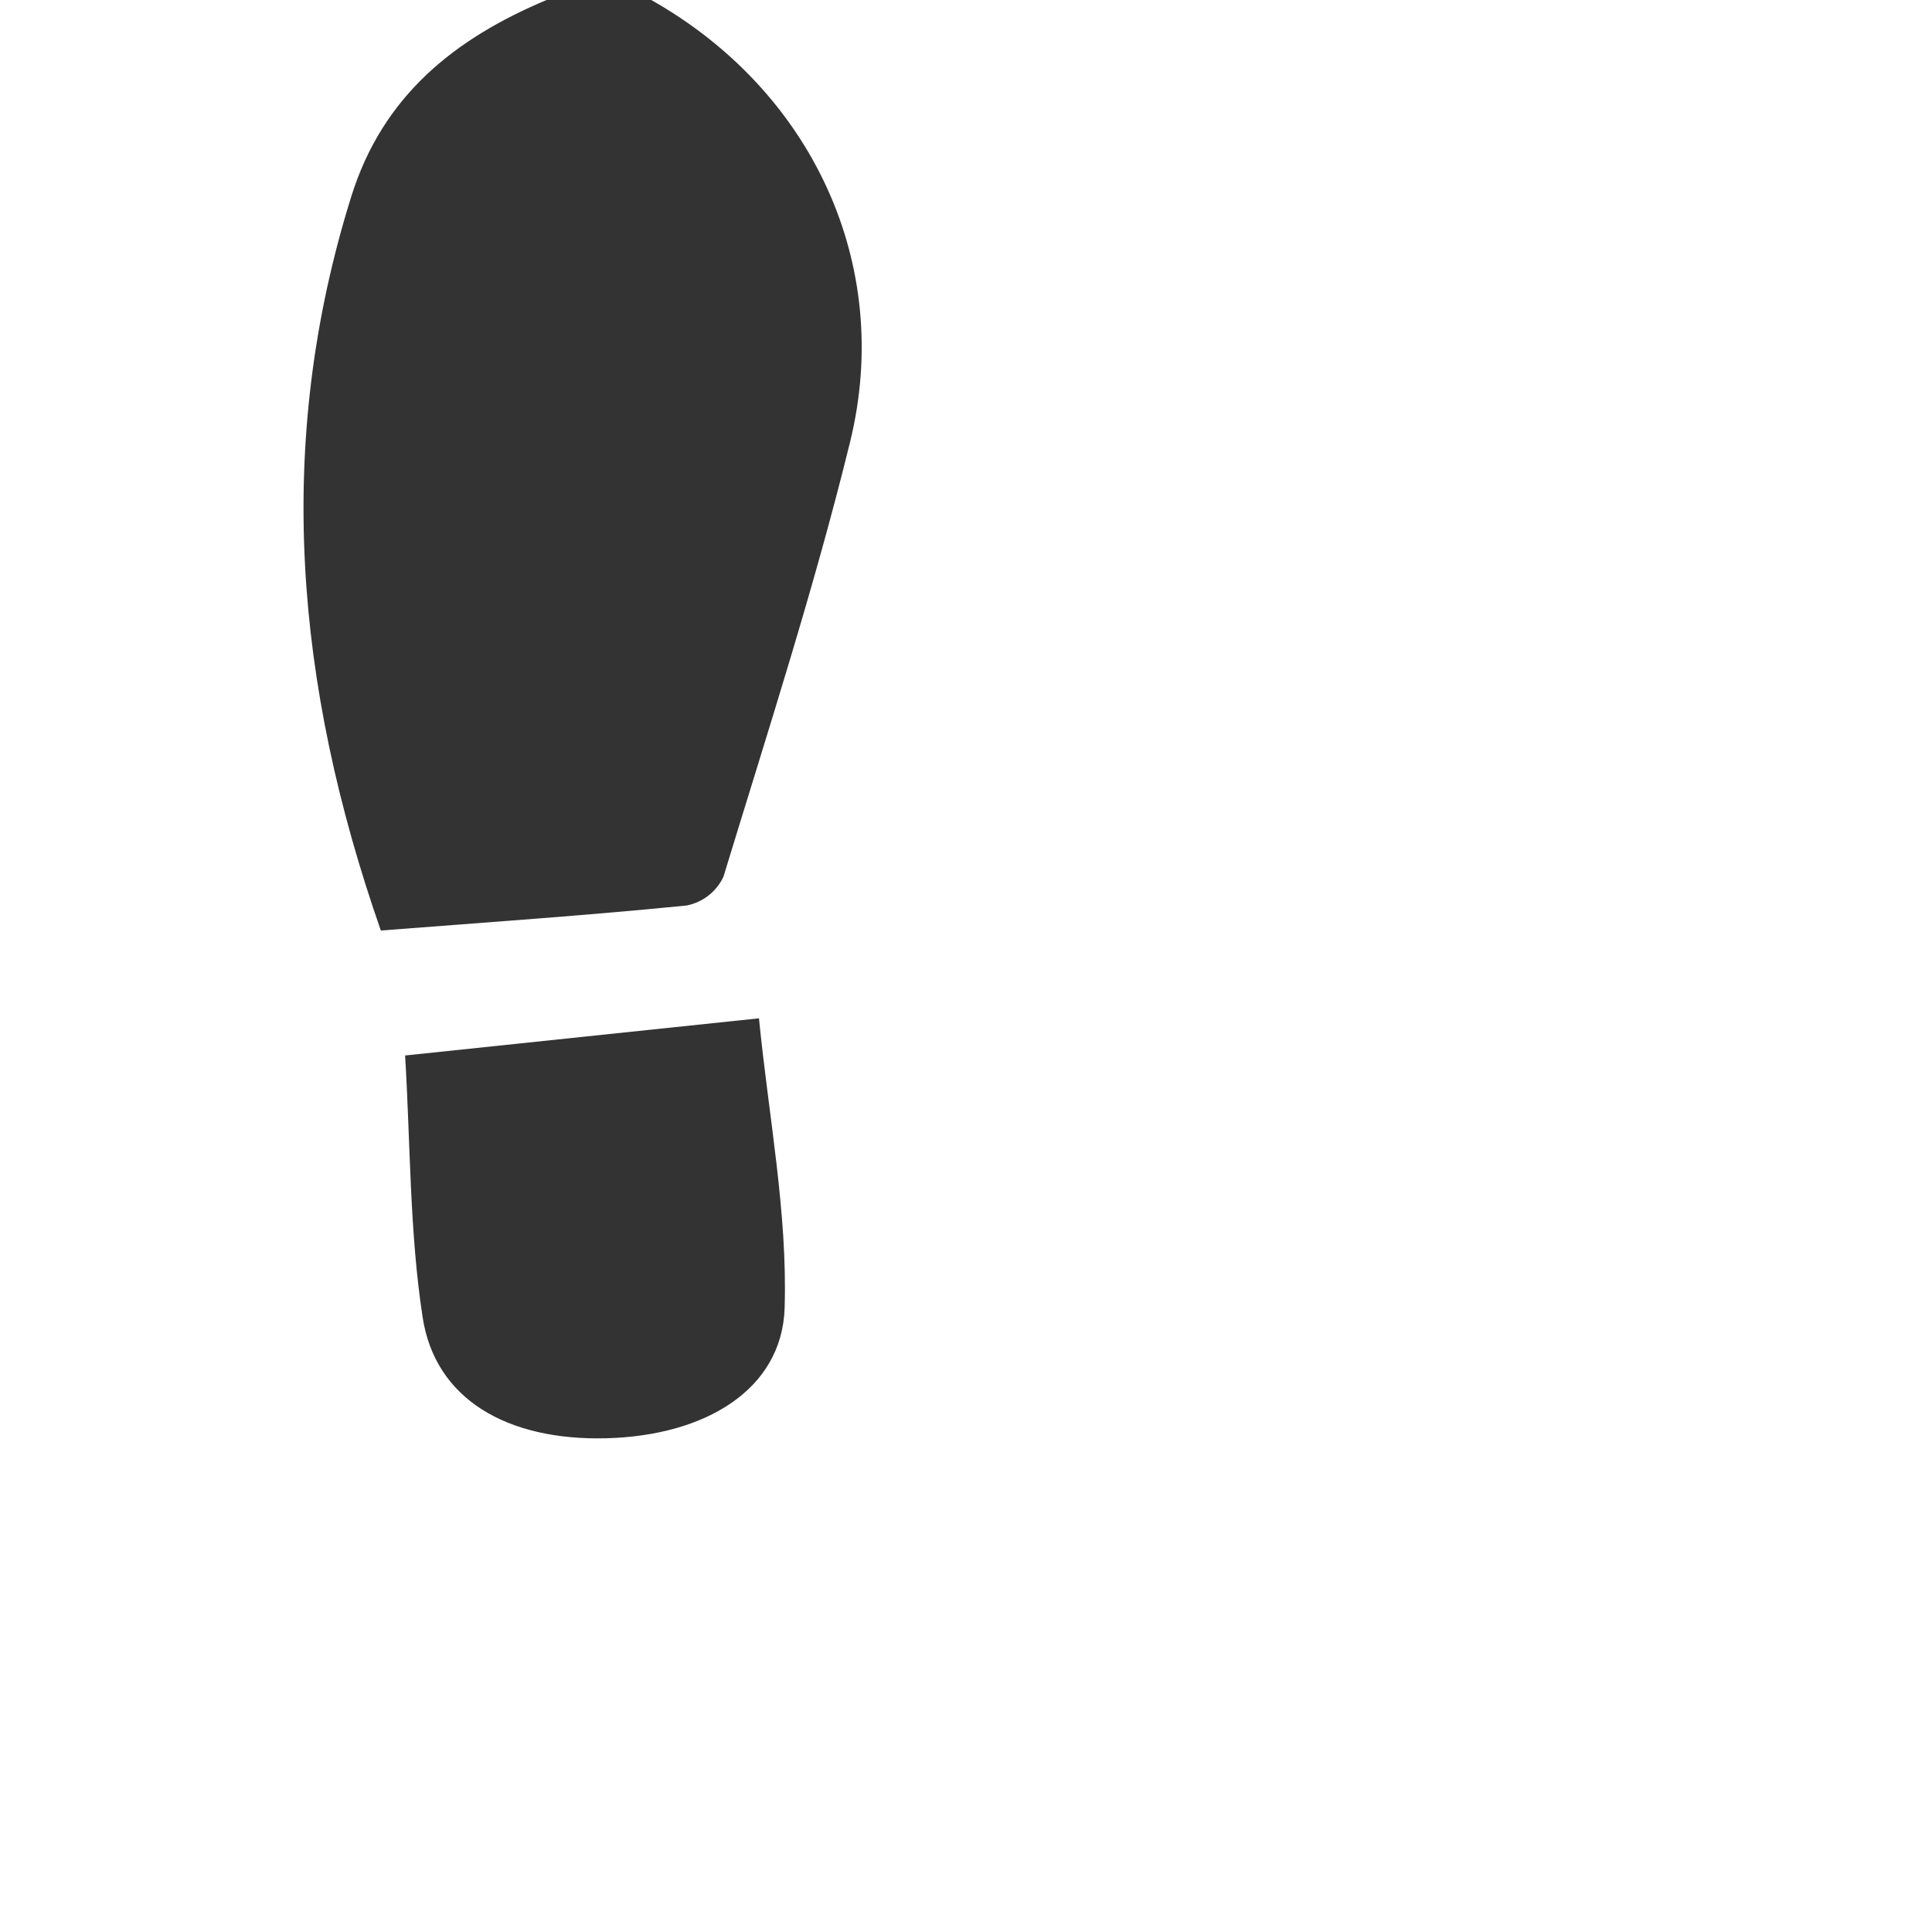
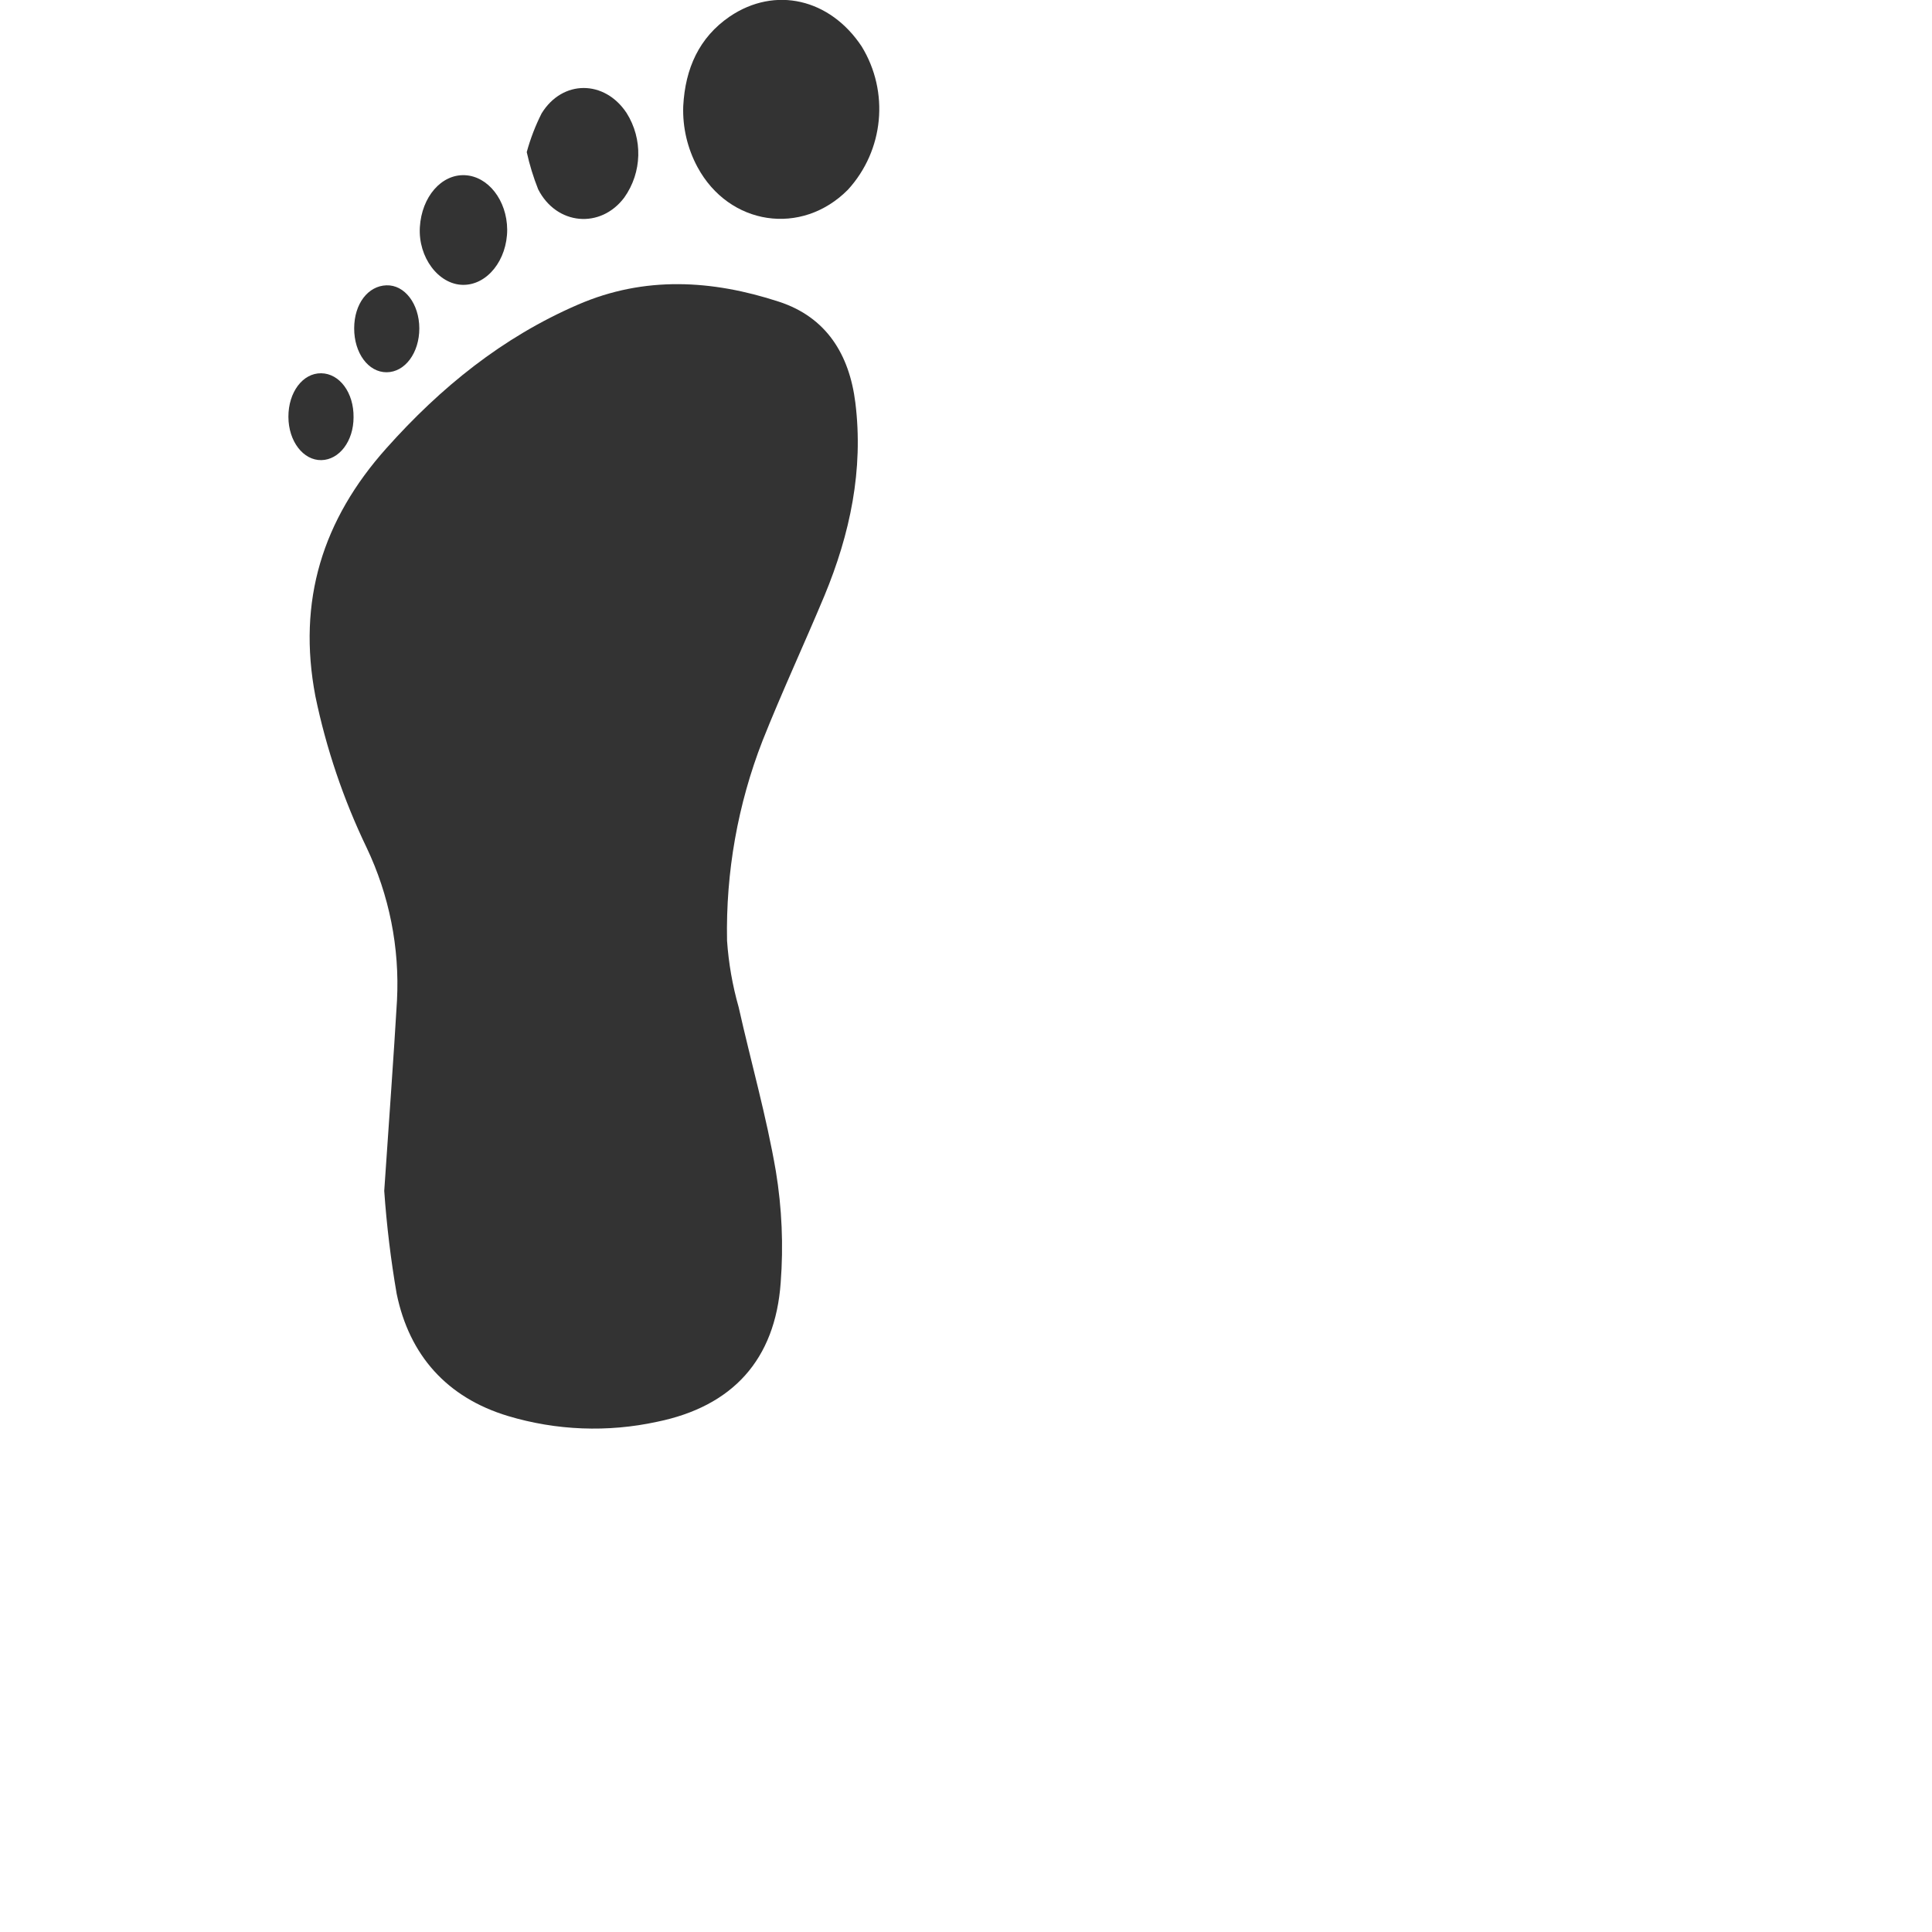
<svg xmlns="http://www.w3.org/2000/svg" viewBox="0 0 250 250">
  <defs>
    <style>.a{opacity:0.8;}</style>
  </defs>
  <g class="a">
-     <path d="M84.27,0C105,11.7,115.65,34.16,110,57.19c-4.66,19-10.69,37.58-16.39,56.27a6.69,6.69,0,0,1-4.75,3.71c-13,1.3-26.09,2.19-39.58,3.24-11.11-31.84-13.8-63.08-3.82-95C49.54,12.37,58.84,5,70.72,0Z" />
-     <path d="M52.42,136.58l45.79-4.81c1.25,12.7,3.71,25.15,3.32,37.5-.34,10.51-10.22,16.51-23.07,16.84s-22.18-5.06-23.78-15.71C53,159.42,53.12,148.18,52.42,136.58Z" />
+     <path d="M49.72,154.1c.67-9.9,1.22-17.27,1.65-24.64a41.07,41.07,0,0,0-3.94-19.8,85,85,0,0,1-6.62-19.57C38.46,77.75,41.73,67.26,50,58,57,50.15,65,43.65,74.79,39.42c8.62-3.74,17.37-3.2,26-.38,6.14,2,9.11,6.82,9.89,13.05,1.08,8.69-.68,17-4,25-2.62,6.27-5.49,12.43-8,18.74a67.64,67.64,0,0,0-4.6,25.9,41.93,41.93,0,0,0,1.5,8.59c1.59,7.1,3.6,14.11,4.82,21.26a60.35,60.35,0,0,1,.62,14.4c-.71,9.95-6.21,16-16,18a38.57,38.57,0,0,1-19.29-.75c-7.89-2.38-12.76-7.85-14.4-15.81A133,133,0,0,1,49.72,154.1Z" />
+     <path d="M88.41,13.73c.26-4.91,2.08-8.89,6-11.58,5.89-4,13-2.31,17.09,3.86a15.49,15.49,0,0,1-1.78,18.54c-6,6.05-15.38,4.63-19.46-2.92A15.49,15.49,0,0,1,88.41,13.73Z" />
+     <path d="M68.16,19.68a26.77,26.77,0,0,1,1.92-5c2.7-4.4,8.16-4.36,11-.06a9.84,9.84,0,0,1-.29,10.93c-3.06,4.1-8.77,3.61-11.15-1.05A31.46,31.46,0,0,1,68.16,19.68Z" />
+     <path d="M65.63,29.71c0,3.94-2.59,7.2-5.74,7.15s-5.8-3.57-5.56-7.48,2.78-6.84,5.81-6.71S65.6,25.93,65.63,29.71Z" />
+     <path d="M54.26,42.49c0,3.17-1.85,5.67-4.23,5.68s-4.21-2.5-4.2-5.69S47.63,37,50,36.92,54.25,39.33,54.26,42.49Z" />
+     <path d="M45.75,54c0,3.09-1.85,5.5-4.17,5.54s-4.25-2.41-4.26-5.6,1.86-5.67,4.24-5.64S45.79,50.81,45.75,54Z" />
  </g>
</svg>
